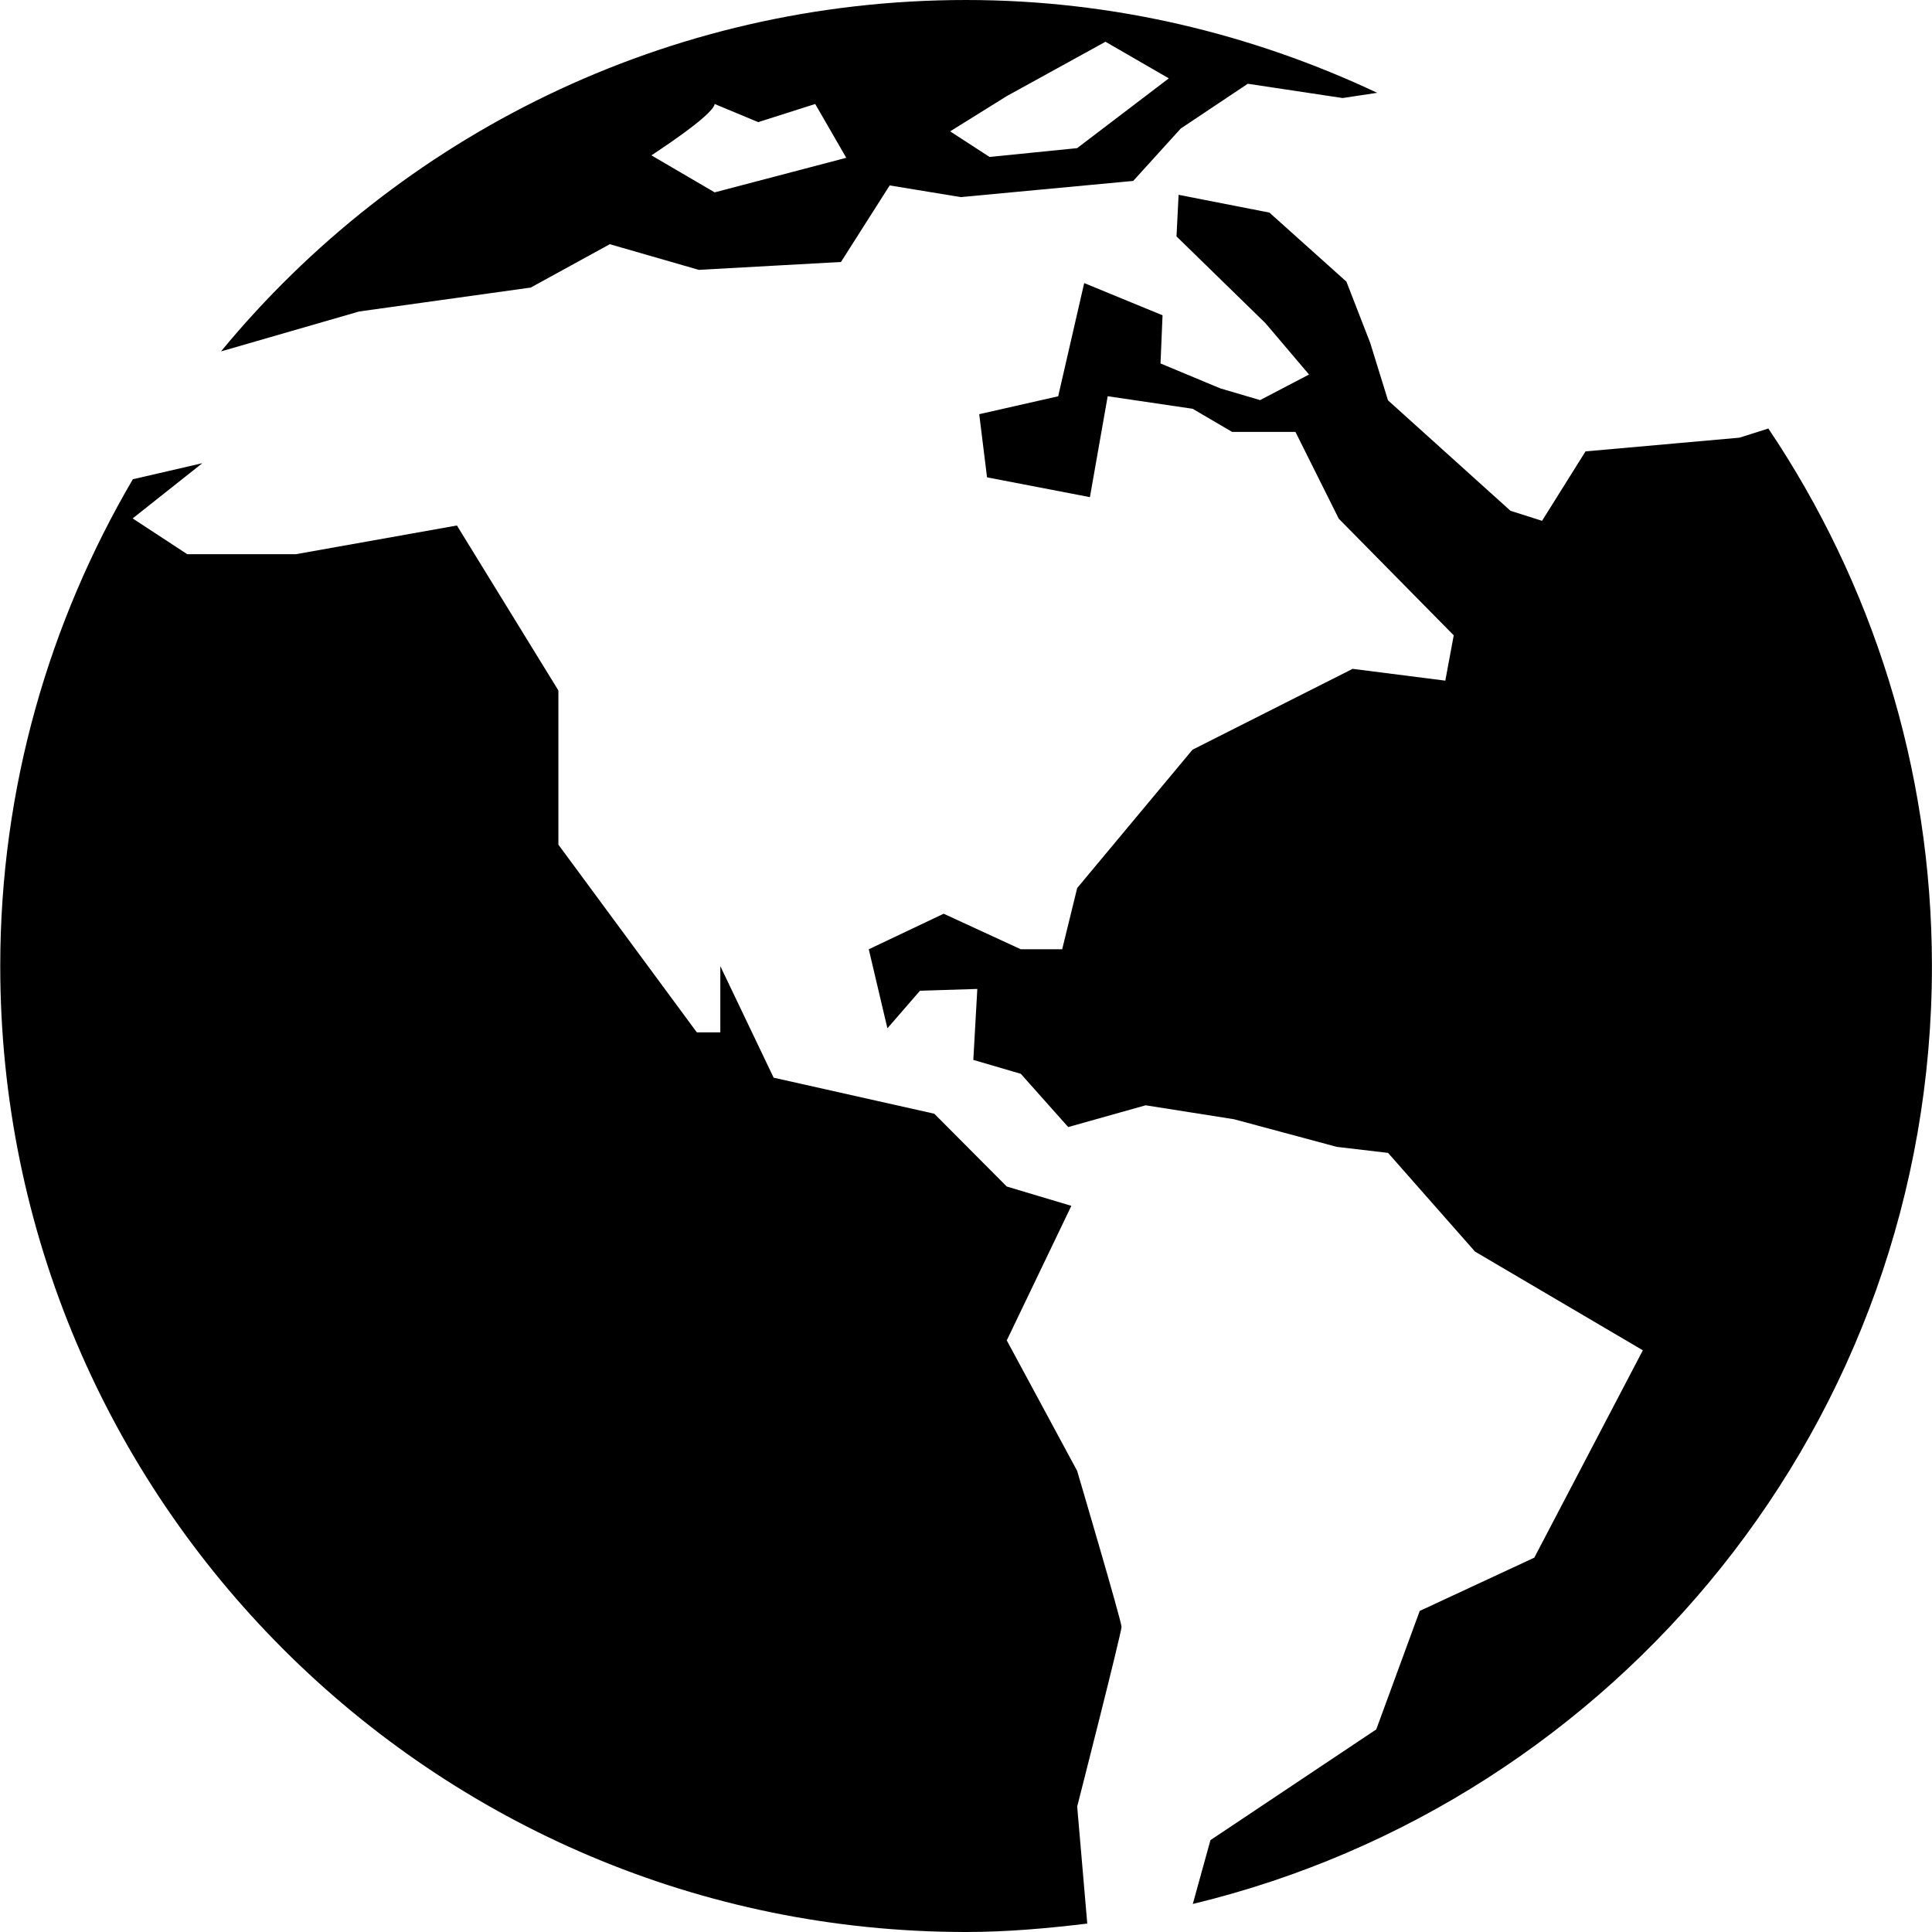
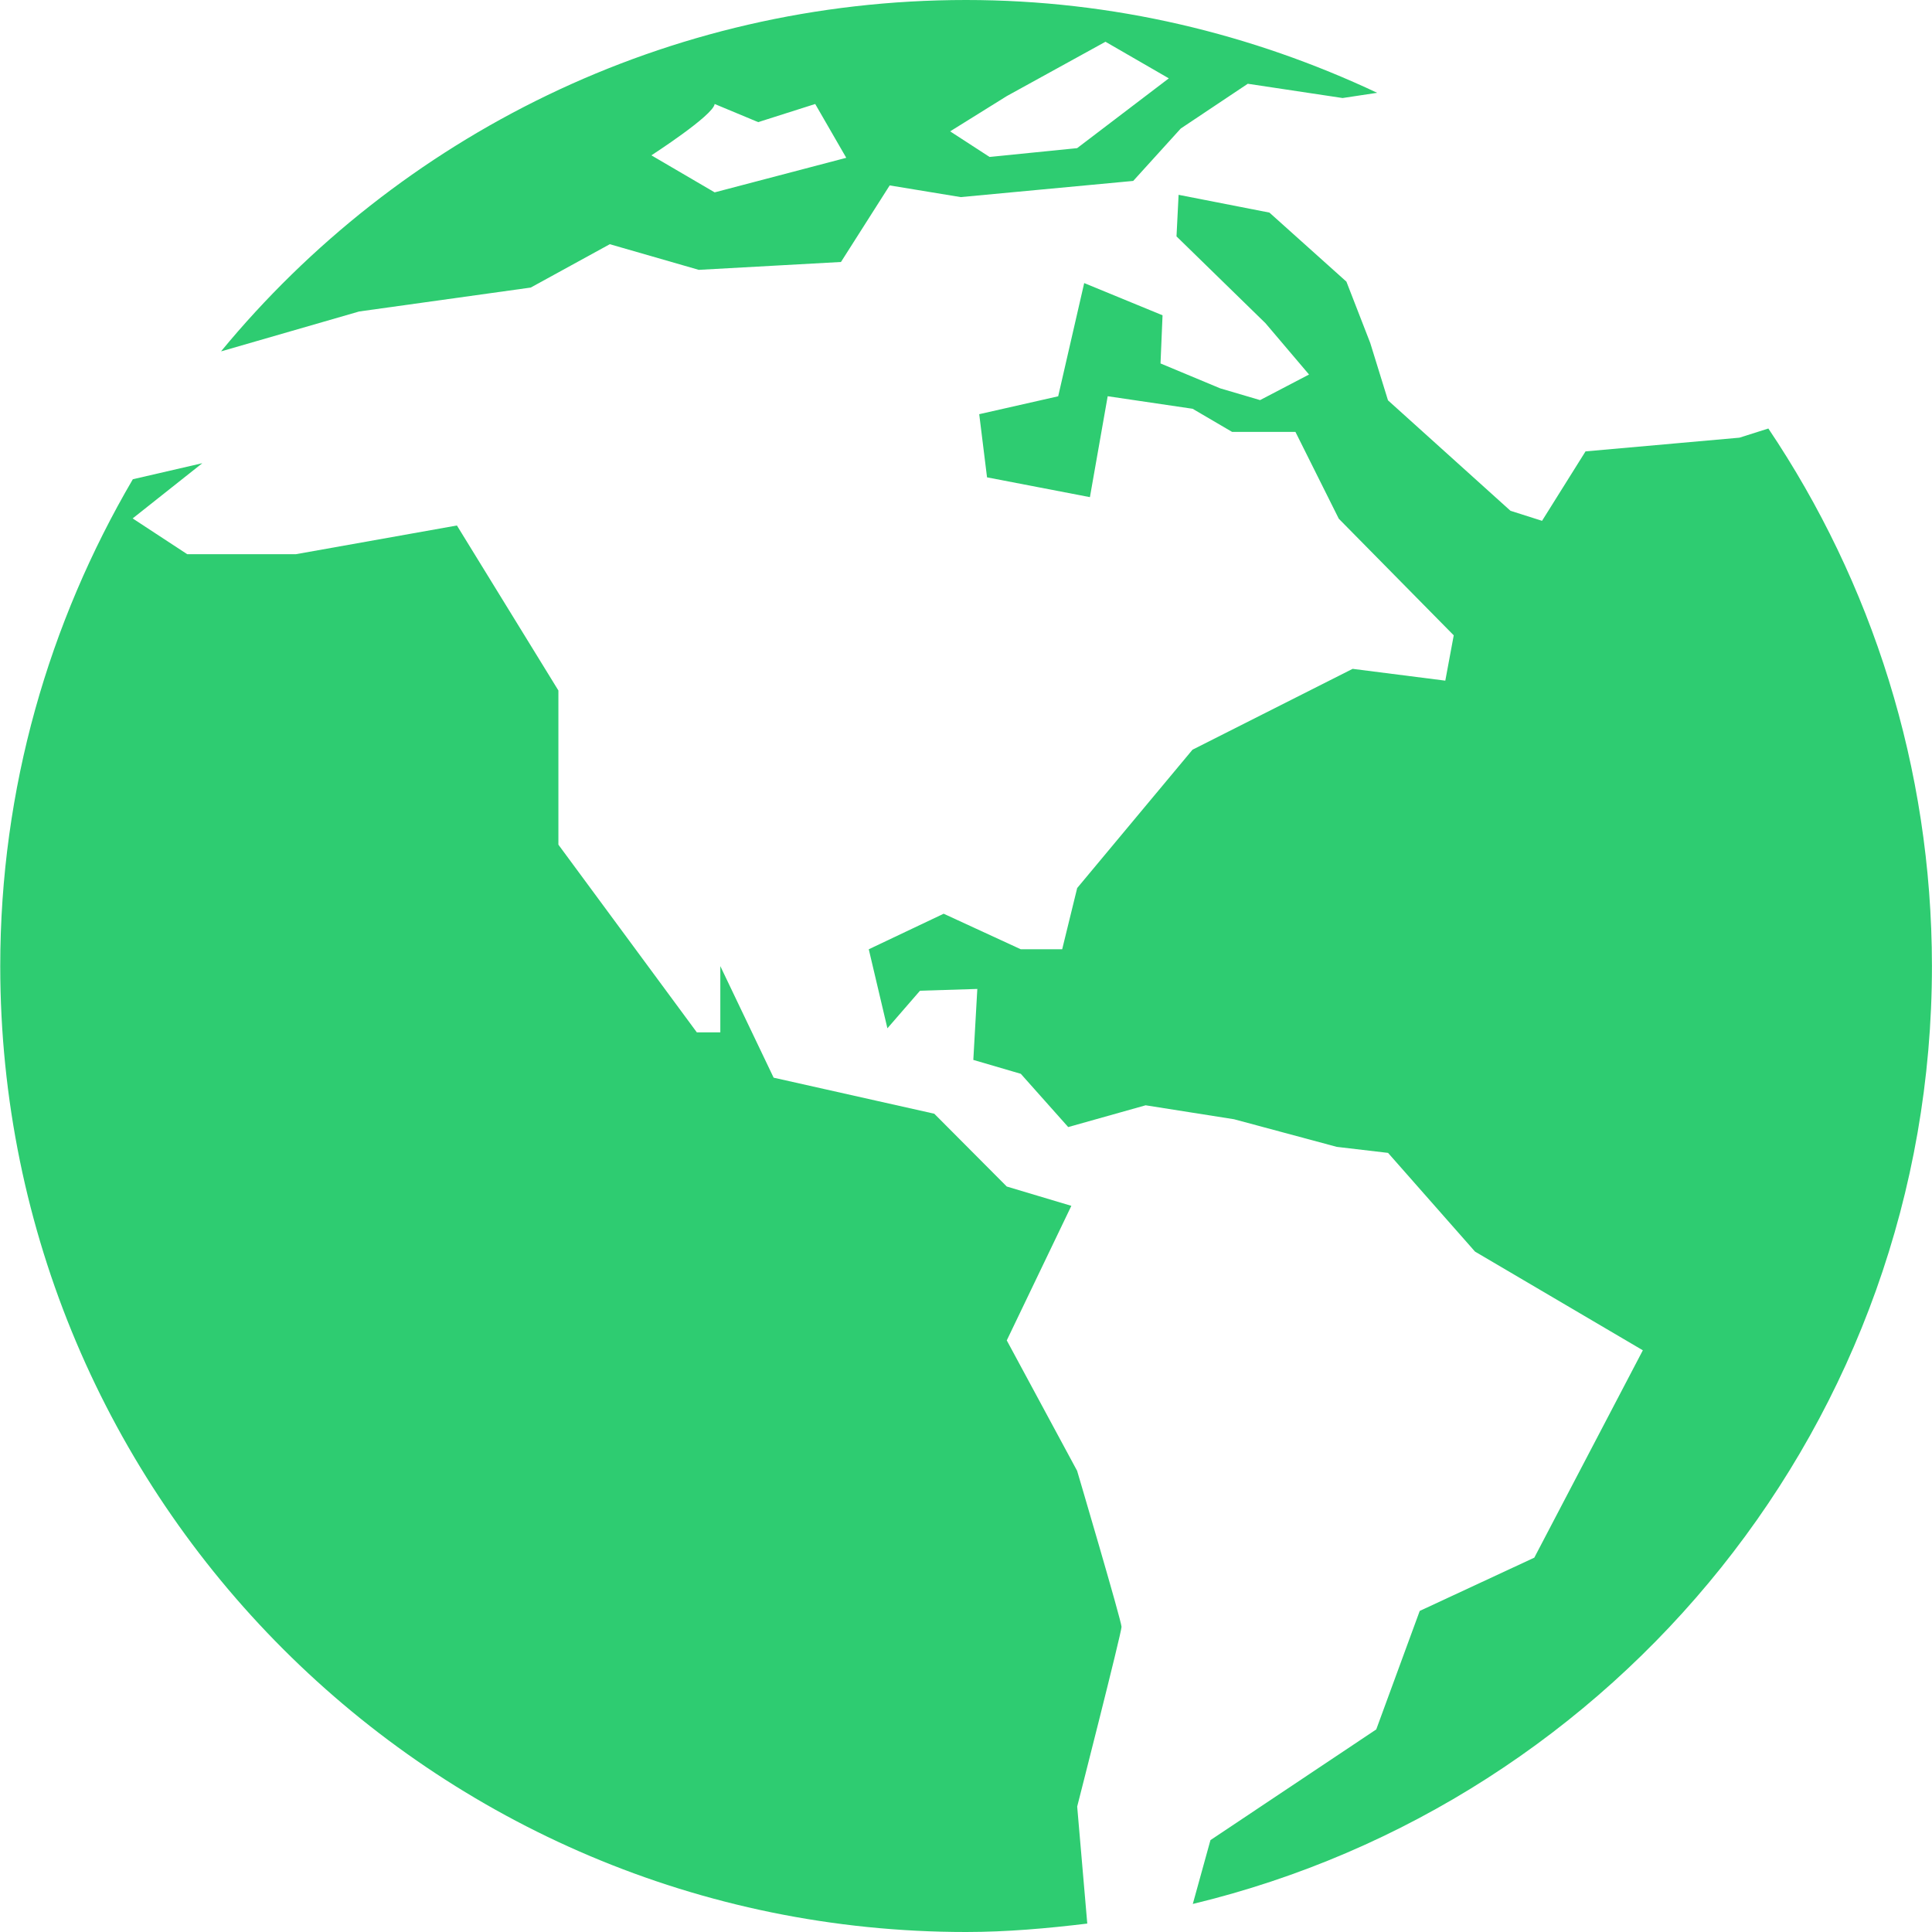
- <svg xmlns="http://www.w3.org/2000/svg" version="1.1" id="Capa_1" x="0px" y="0px" width="31.416px" height="31.416px" viewBox="0 0 31.416 31.416" style="enable-background:new 0 0 31.416 31.416;" xml:space="preserve">
-   <g>
-     <g>
-       <path d="M28.755,6.968l-0.47,0.149L25.782,7.34l-0.707,1.129l-0.513-0.163L22.57,6.51l-0.289-0.934L21.894,4.58l-1.252-1.123    l-1.477-0.289l-0.034,0.676l1.447,1.412l0.708,0.834L20.49,6.506l-0.648-0.191L18.871,5.91l0.033-0.783l-1.274-0.524l-0.423,1.841    l-1.284,0.291l0.127,1.027l1.673,0.322l0.289-1.641l1.381,0.204l0.642,0.376h1.03l0.705,1.412l1.869,1.896l-0.137,0.737    l-1.507-0.192l-2.604,1.315l-1.875,2.249l-0.244,0.996h-0.673l-1.254-0.578l-1.218,0.578l0.303,1.285l0.53-0.611l0.932-0.029    l-0.065,1.154l0.772,0.226l0.771,0.866l1.259-0.354l1.438,0.227l1.67,0.449l0.834,0.098l1.414,1.605l2.729,1.605l-1.765,3.372    l-1.863,0.866l-0.707,1.927l-2.696,1.8l-0.287,1.038c6.892-1.66,12.019-7.851,12.019-15.253    C31.413,12.474,30.433,9.465,28.755,6.968z" />
-       <path d="M17.515,23.917l-1.144-2.121l1.05-2.188l-1.05-0.314l-1.179-1.184l-2.612-0.586l-0.867-1.814v1.077h-0.382l-2.251-3.052    v-2.507L7.43,8.545L4.81,9.012H3.045L2.157,8.43L3.29,7.532L2.16,7.793c-1.362,2.326-2.156,5.025-2.156,7.916    c0,8.673,7.031,15.707,15.705,15.707c0.668,0,1.323-0.059,1.971-0.137l-0.164-1.903c0,0,0.721-2.826,0.721-2.922    C18.236,26.357,17.515,23.917,17.515,23.917z" />
-       <path d="M5.84,5.065l2.79-0.389l1.286-0.705l1.447,0.417l2.312-0.128l0.792-1.245l1.155,0.19l2.805-0.263L19.2,2.09l1.09-0.728    l1.542,0.232l0.562-0.085C20.363,0.553,18.103,0,15.708,0C10.833,0,6.474,2.222,3.596,5.711h0.008L5.84,5.065z M16.372,1.562    l1.604-0.883l1.03,0.595l-1.491,1.135l-1.424,0.143l-0.641-0.416L16.372,1.562z M11.621,1.691l0.708,0.295l0.927-0.295    l0.505,0.875l-2.14,0.562l-1.029-0.602C10.591,2.526,11.598,1.878,11.621,1.691z" />
-     </g>
-   </g>
-   <g>
- </g>
-   <g>
- </g>
-   <g>
- </g>
-   <g>
- </g>
-   <g>
- </g>
-   <g>
- </g>
-   <g>
- </g>
-   <g>
- </g>
-   <g>
- </g>
-   <g>
- </g>
-   <g>
- </g>
-   <g>
- </g>
-   <g>
- </g>
-   <g>
- </g>
-   <g>
- </g>
+ <svg xmlns="http://www.w3.org/2000/svg" fill="#2ecc71" width="42px" height="42px" viewBox="0 0 31.416 31.416">
+   <path d="M28.755,6.968l-0.47,0.149L25.782,7.34l-0.707,1.129l-0.513-0.163L22.57,6.51l-0.289-0.934L21.894,4.58l-1.252-1.123    l-1.477-0.289l-0.034,0.676l1.447,1.412l0.708,0.834L20.49,6.506l-0.648-0.191L18.871,5.91l0.033-0.783l-1.274-0.524l-0.423,1.841    l-1.284,0.291l0.127,1.027l1.673,0.322l0.289-1.641l1.381,0.204l0.642,0.376h1.03l0.705,1.412l1.869,1.896l-0.137,0.737    l-1.507-0.192l-2.604,1.315l-1.875,2.249l-0.244,0.996h-0.673l-1.254-0.578l-1.218,0.578l0.303,1.285l0.53-0.611l0.932-0.029    l-0.065,1.154l0.772,0.226l0.771,0.866l1.259-0.354l1.438,0.227l1.67,0.449l0.834,0.098l1.414,1.605l2.729,1.605l-1.765,3.372    l-1.863,0.866l-0.707,1.927l-2.696,1.8l-0.287,1.038c6.892-1.66,12.019-7.851,12.019-15.253    C31.413,12.474,30.433,9.465,28.755,6.968z" />
+   <path d="M17.515,23.917l-1.144-2.121l1.05-2.188l-1.05-0.314l-1.179-1.184l-2.612-0.586l-0.867-1.814v1.077h-0.382l-2.251-3.052    v-2.507L7.43,8.545L4.81,9.012H3.045L2.157,8.43L3.29,7.532L2.16,7.793c-1.362,2.326-2.156,5.025-2.156,7.916    c0,8.673,7.031,15.707,15.705,15.707c0.668,0,1.323-0.059,1.971-0.137l-0.164-1.903c0,0,0.721-2.826,0.721-2.922    C18.236,26.357,17.515,23.917,17.515,23.917z" />
+   <path d="M5.84,5.065l2.79-0.389l1.286-0.705l1.447,0.417l2.312-0.128l0.792-1.245l1.155,0.19l2.805-0.263L19.2,2.09l1.09-0.728    l1.542,0.232l0.562-0.085C20.363,0.553,18.103,0,15.708,0C10.833,0,6.474,2.222,3.596,5.711h0.008L5.84,5.065z M16.372,1.562    l1.604-0.883l1.03,0.595l-1.491,1.135l-1.424,0.143l-0.641-0.416L16.372,1.562z M11.621,1.691l0.708,0.295l0.927-0.295    l0.505,0.875l-2.14,0.562l-1.029-0.602C10.591,2.526,11.598,1.878,11.621,1.691z" />
</svg>
